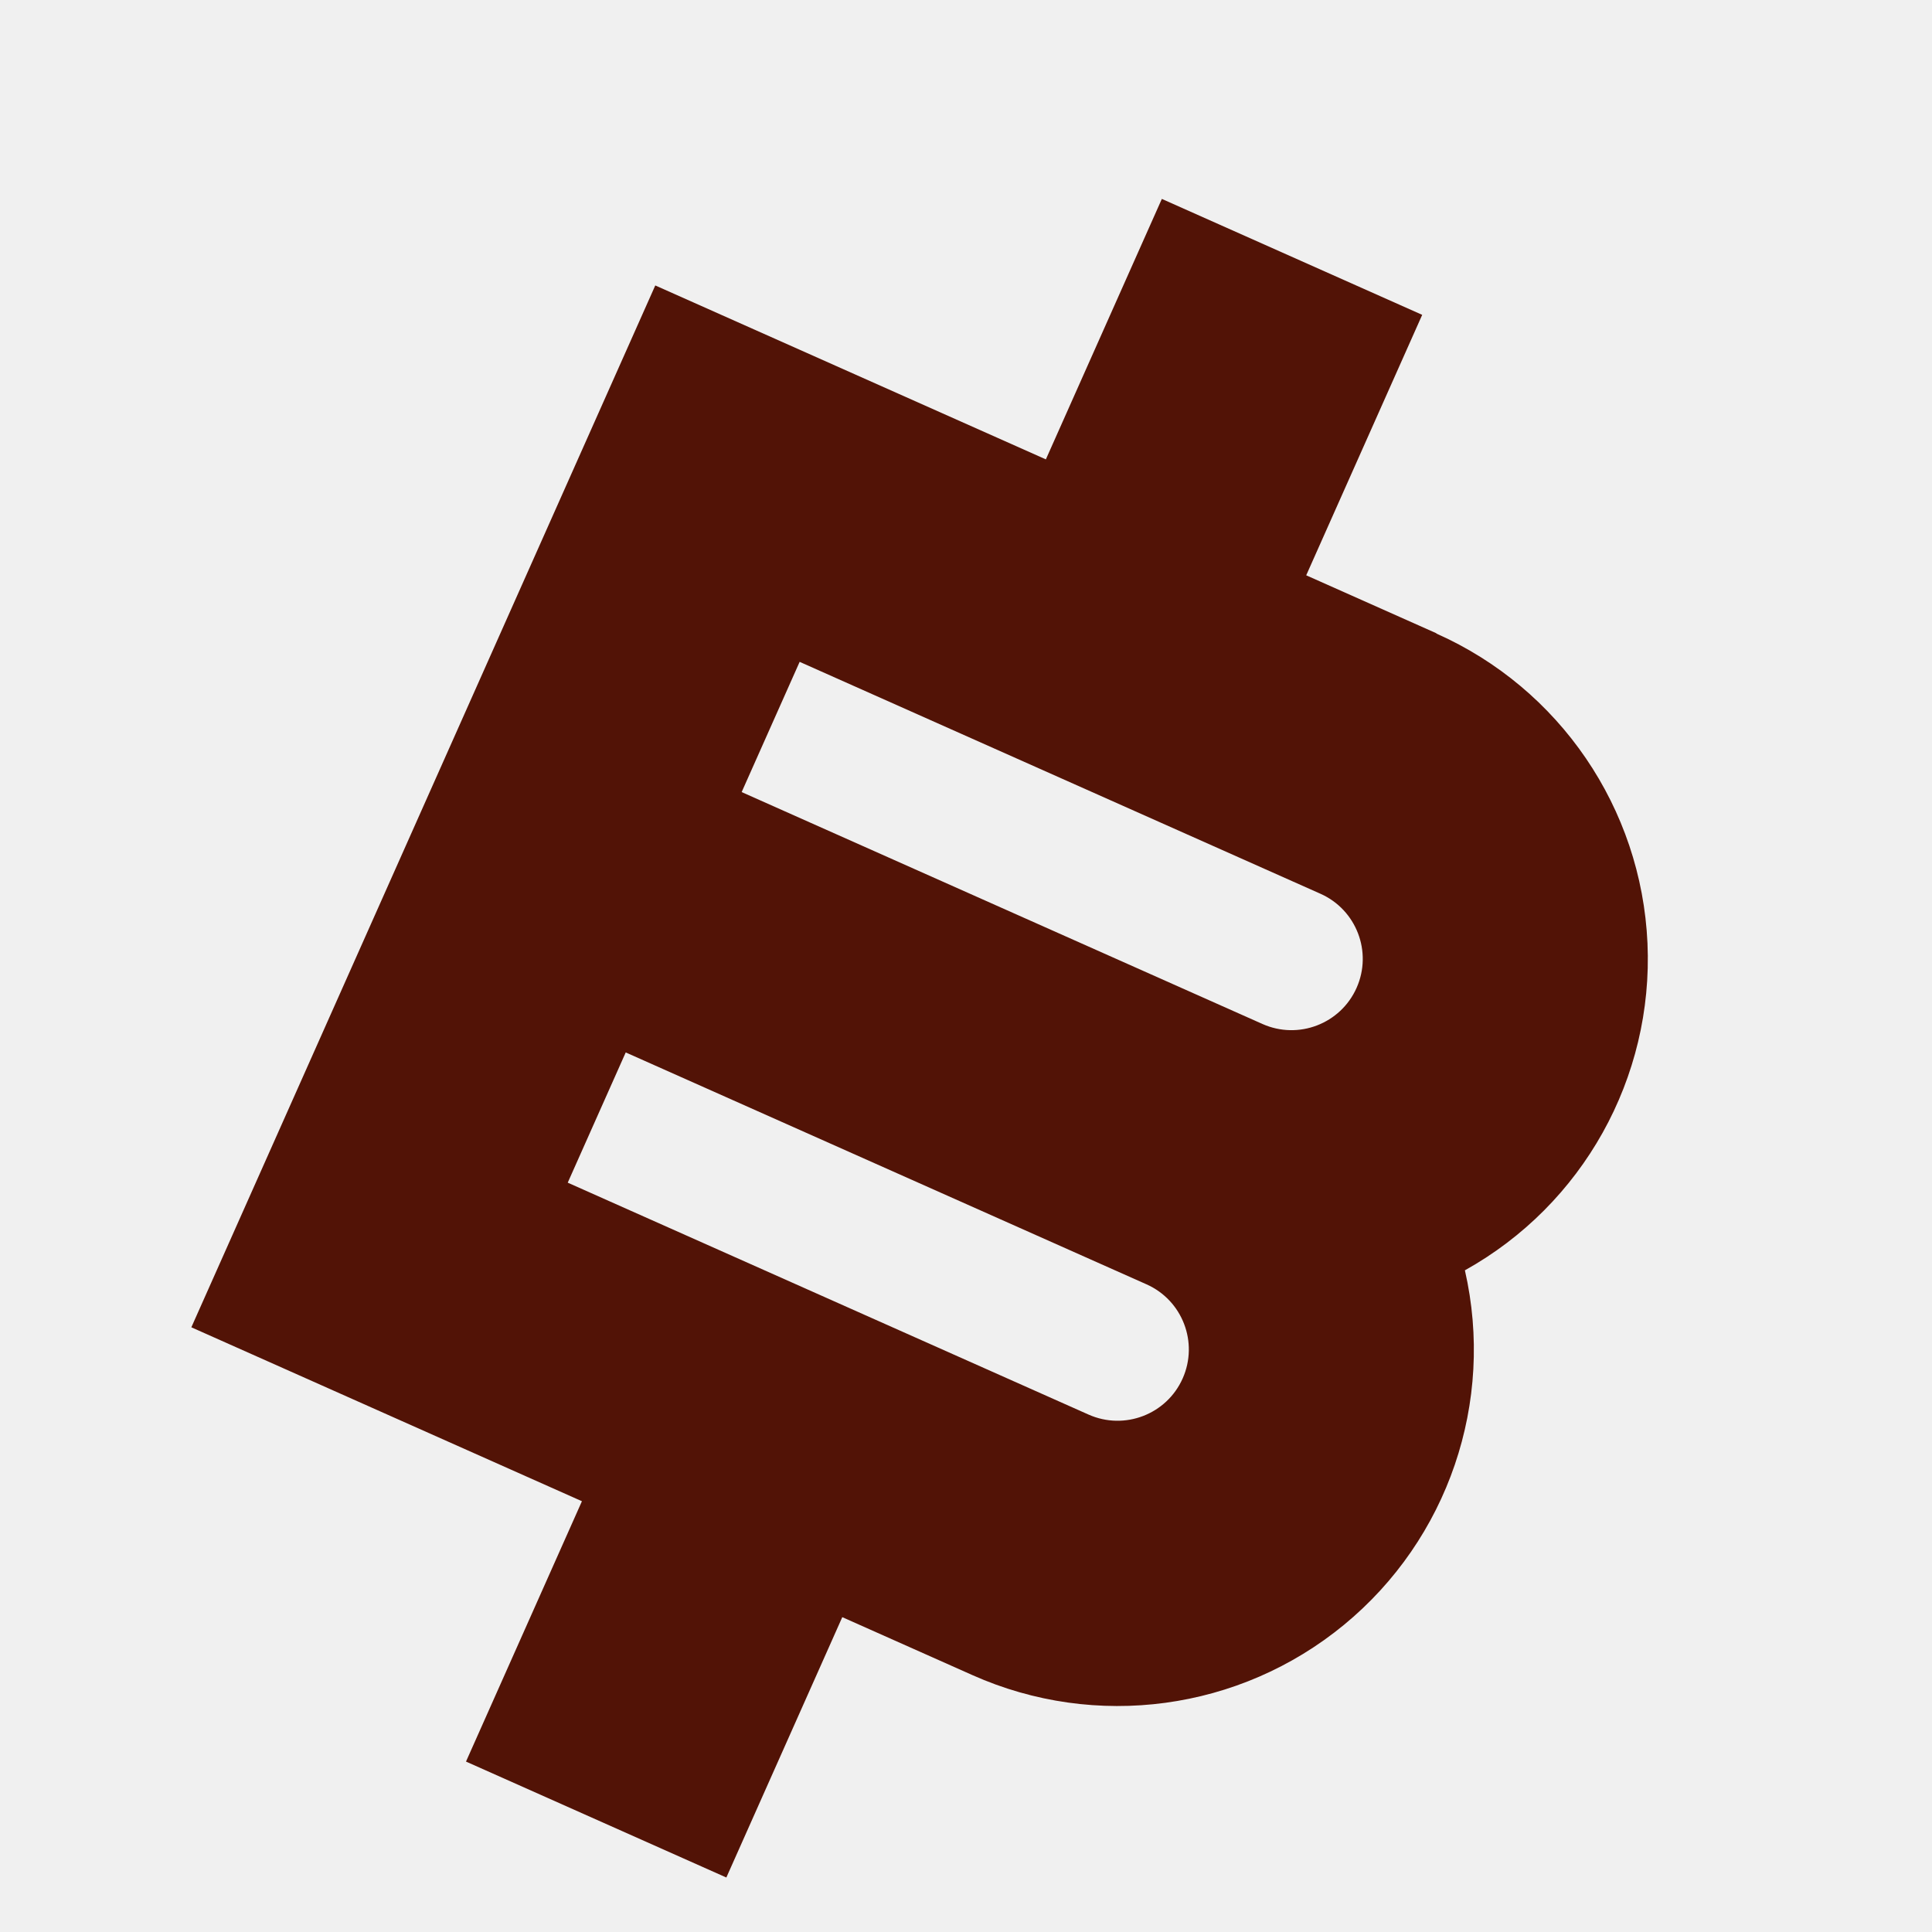
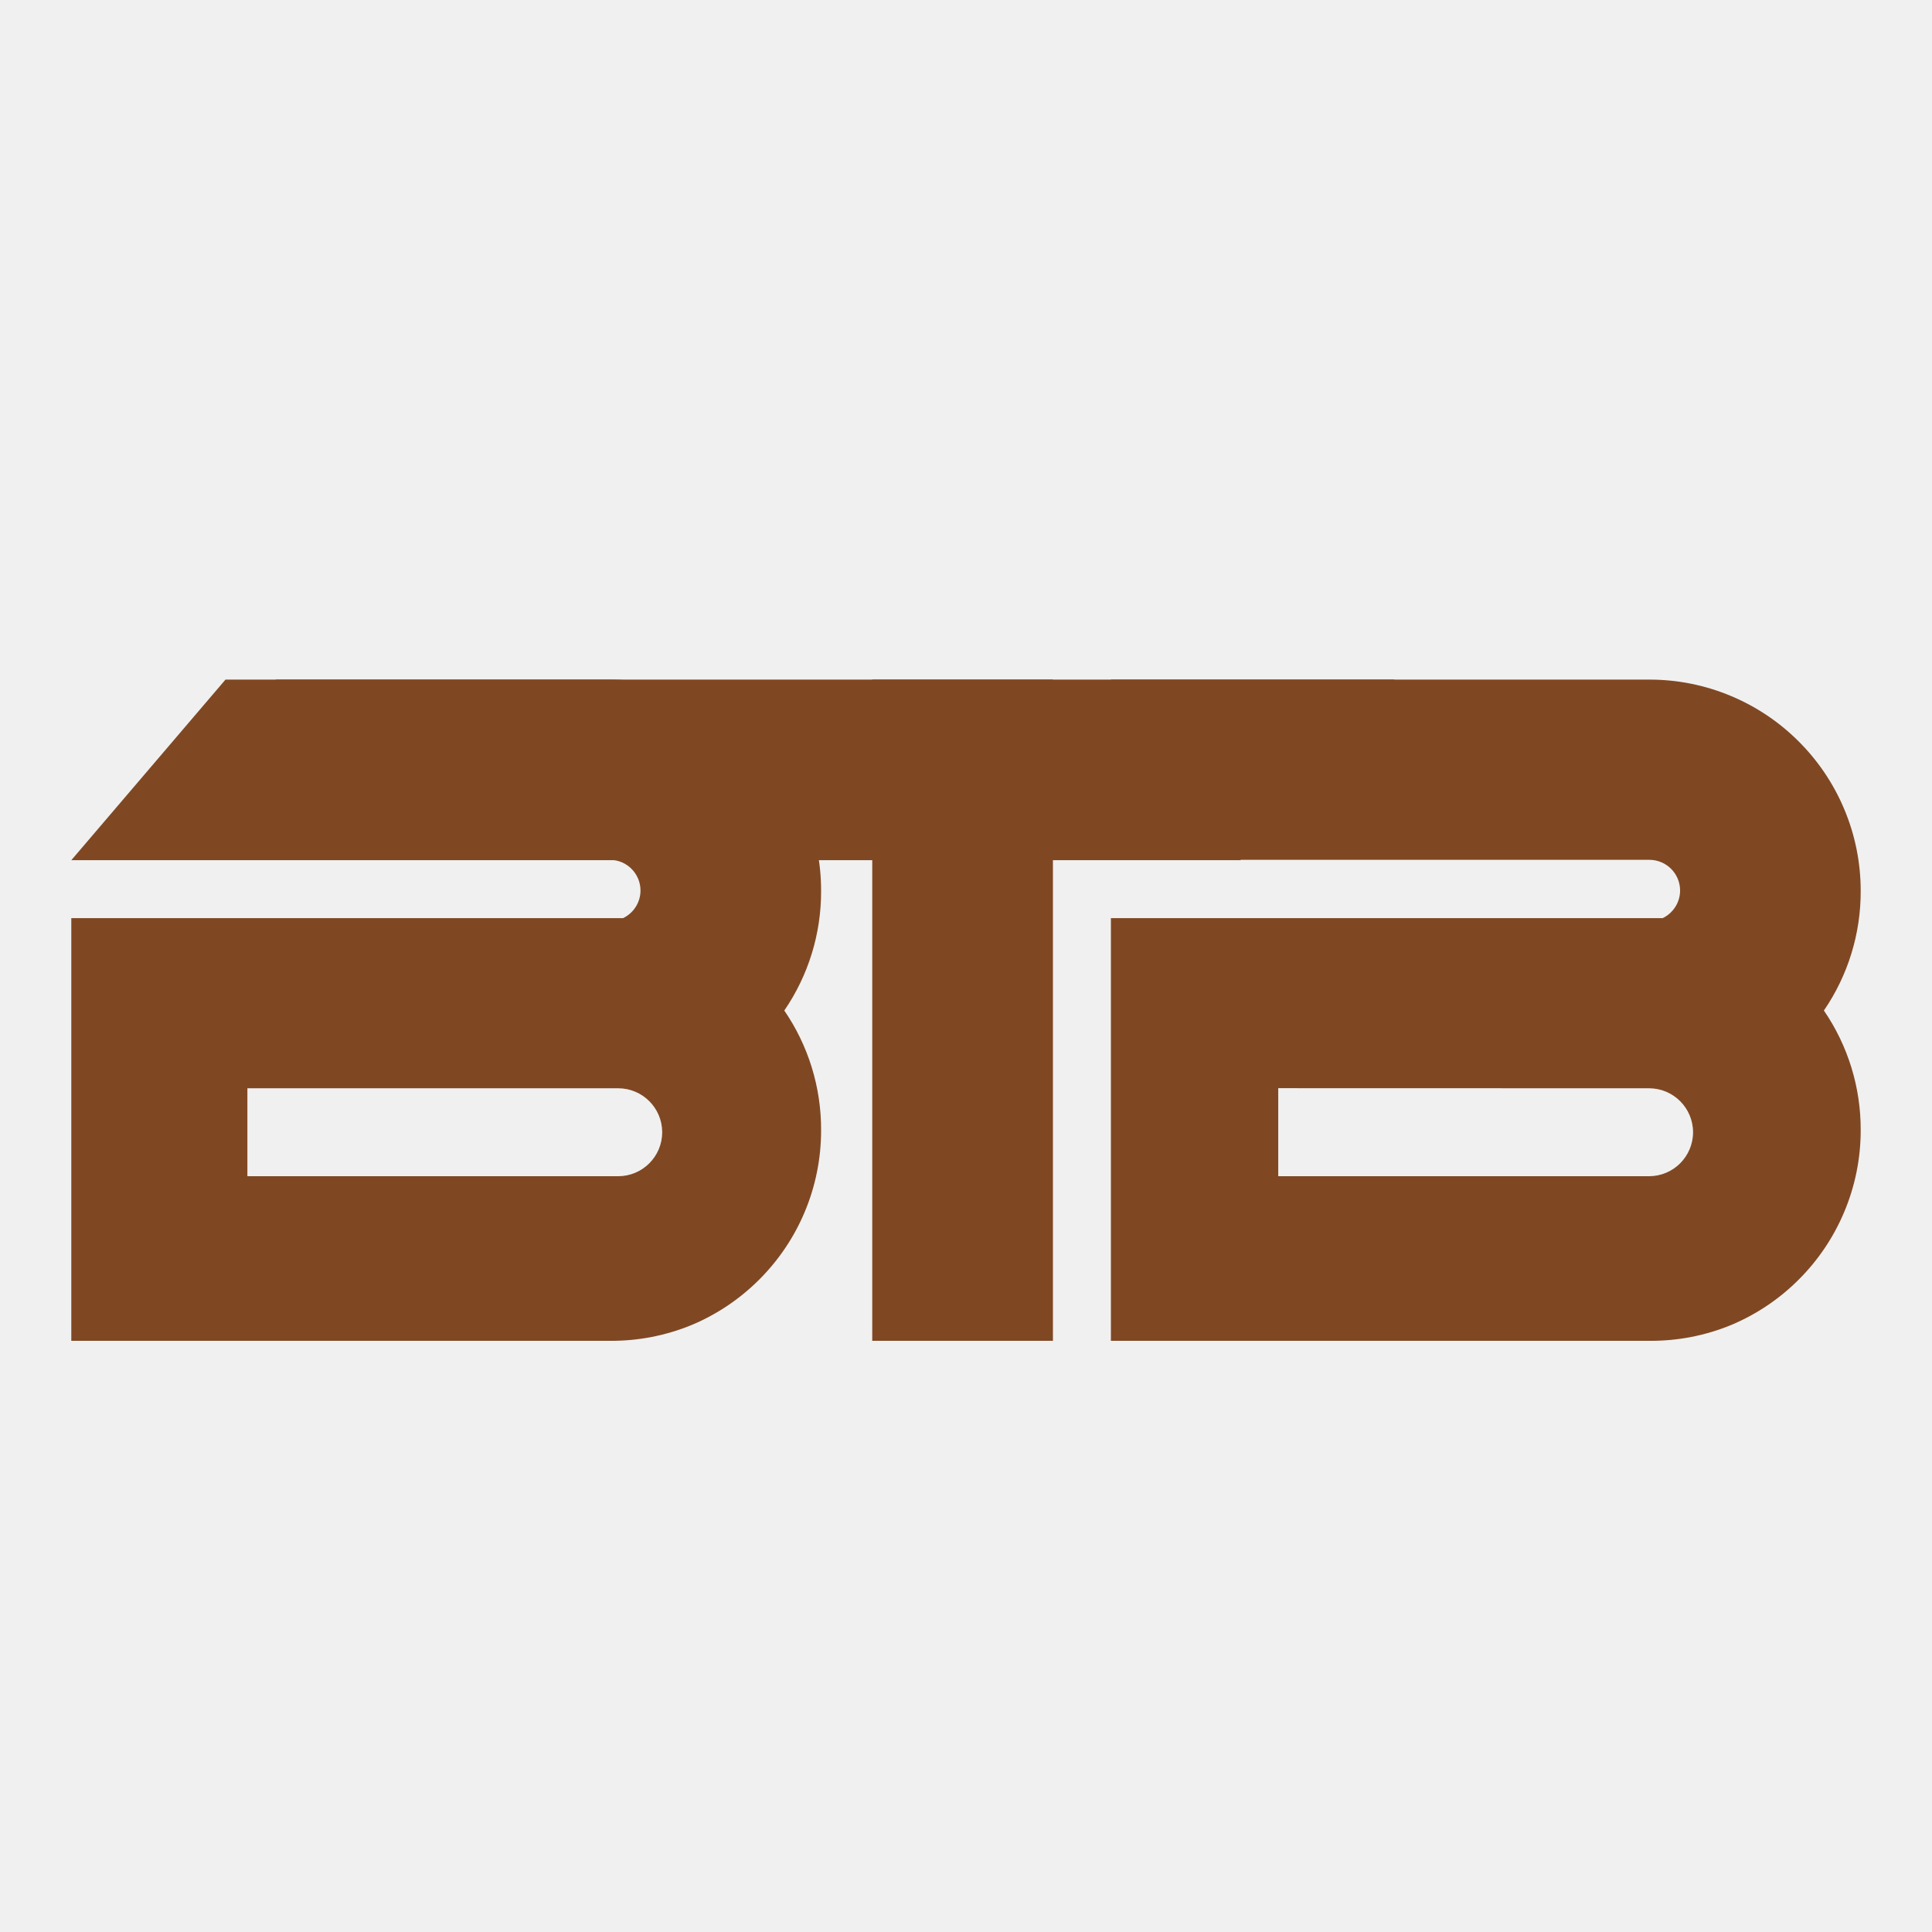
- <svg xmlns="http://www.w3.org/2000/svg" width="16" height="16" viewBox="0 0 16 16">
+ <svg xmlns="http://www.w3.org/2000/svg" width="21" height="21" viewBox="0 0 21 21">
  <defs>
    <clipPath id="clip-path">
-       <rect id="矩形_3234" data-name="矩形 3234" width="16" height="16" transform="translate(142 556)" fill="#fff" stroke="#707070" stroke-width="1" />
+       <rect id="矩形_3162" data-name="矩形 3162" width="21" height="21" transform="translate(15.686 650.52)" fill="#fff" stroke="#707070" stroke-width="1" />
    </clipPath>
  </defs>
-   <g id="蒙版组_93" data-name="蒙版组 93" transform="translate(-142 -556)" clip-path="url(#clip-path)">
-     <path id="路径_606" data-name="路径 606" d="M348.412,258.36h-1.18V256h-2.359v2.36h-3.539V267.8h3.539v2.359h2.359V267.8h1.18a2.949,2.949,0,0,0,2.36-4.719,2.949,2.949,0,0,0-2.36-4.719Zm0,7.079h-4.719v-1.18h4.719a.59.59,0,0,1,0,1.18Zm0-3.539h-4.719v-1.18h4.719a.59.59,0,0,1,0,1.18Z" transform="matrix(0.914, 0.407, -0.407, 0.914, -59.4, 183.3)" fill="#521306" />
+   <g id="蒙版组_55" data-name="蒙版组 55" transform="translate(-15.686 -650.52)" clip-path="url(#clip-path)">
+     <g id="组_25106" data-name="组 25106" transform="translate(-3274.539 -265.093)">
+       <path id="路径_59761" data-name="路径 59761" d="M-766.847,126.187H-772.7v-4.594h5.853c.048,0,.1,0,.144,0a.335.335,0,0,0,.137-.121.332.332,0,0,0,.053-.18.334.334,0,0,0-.333-.333H-772.7V119h5.853a2.282,2.282,0,0,1,.894.181,2.289,2.289,0,0,1,.73.492,2.289,2.289,0,0,1,.492.73,2.282,2.282,0,0,1,.181.894,2.284,2.284,0,0,1-.4,1.3,2.284,2.284,0,0,1,.4,1.3,2.282,2.282,0,0,1-.181.894,2.289,2.289,0,0,1-.492.73,2.289,2.289,0,0,1-.73.492A2.282,2.282,0,0,1-766.847,126.187Zm-4.034-2.746v.957h4.031a.479.479,0,0,0,.478-.478.479.479,0,0,0-.478-.478Zm-2.449,2.746h-1.964V119h1.964Zm-4.816,0H-784v-4.594h5.853c.047,0,.1,0,.144,0a.335.335,0,0,0,.137-.121.332.332,0,0,0,.053-.18.334.334,0,0,0-.333-.333h-3.631V119h3.631a2.282,2.282,0,0,1,.894.181,2.289,2.289,0,0,1,.73.492,2.289,2.289,0,0,1,.492.73,2.283,2.283,0,0,1,.18.894,2.283,2.283,0,0,1-.4,1.3,2.283,2.283,0,0,1,.4,1.3,2.283,2.283,0,0,1-.18.894,2.289,2.289,0,0,1-.492.73,2.289,2.289,0,0,1-.73.492A2.283,2.283,0,0,1-778.147,126.187Zm-3.94-2.746h0v.957h4.031a.479.479,0,0,0,.478-.478.479.479,0,0,0-.478-.478h-4.031Z" transform="translate(4075 804)" fill="#7f4823" />
+       <g id="组_25104" data-name="组 25104" transform="translate(3291 923)">
+         <path id="路径_59760" data-name="路径 59760" d="M82.383,158l-1.676,1.963H68L69.676,158Z" transform="translate(-68 -158)" fill="#7f4823" />
+       </g>
+     </g>
  </g>
</svg>
